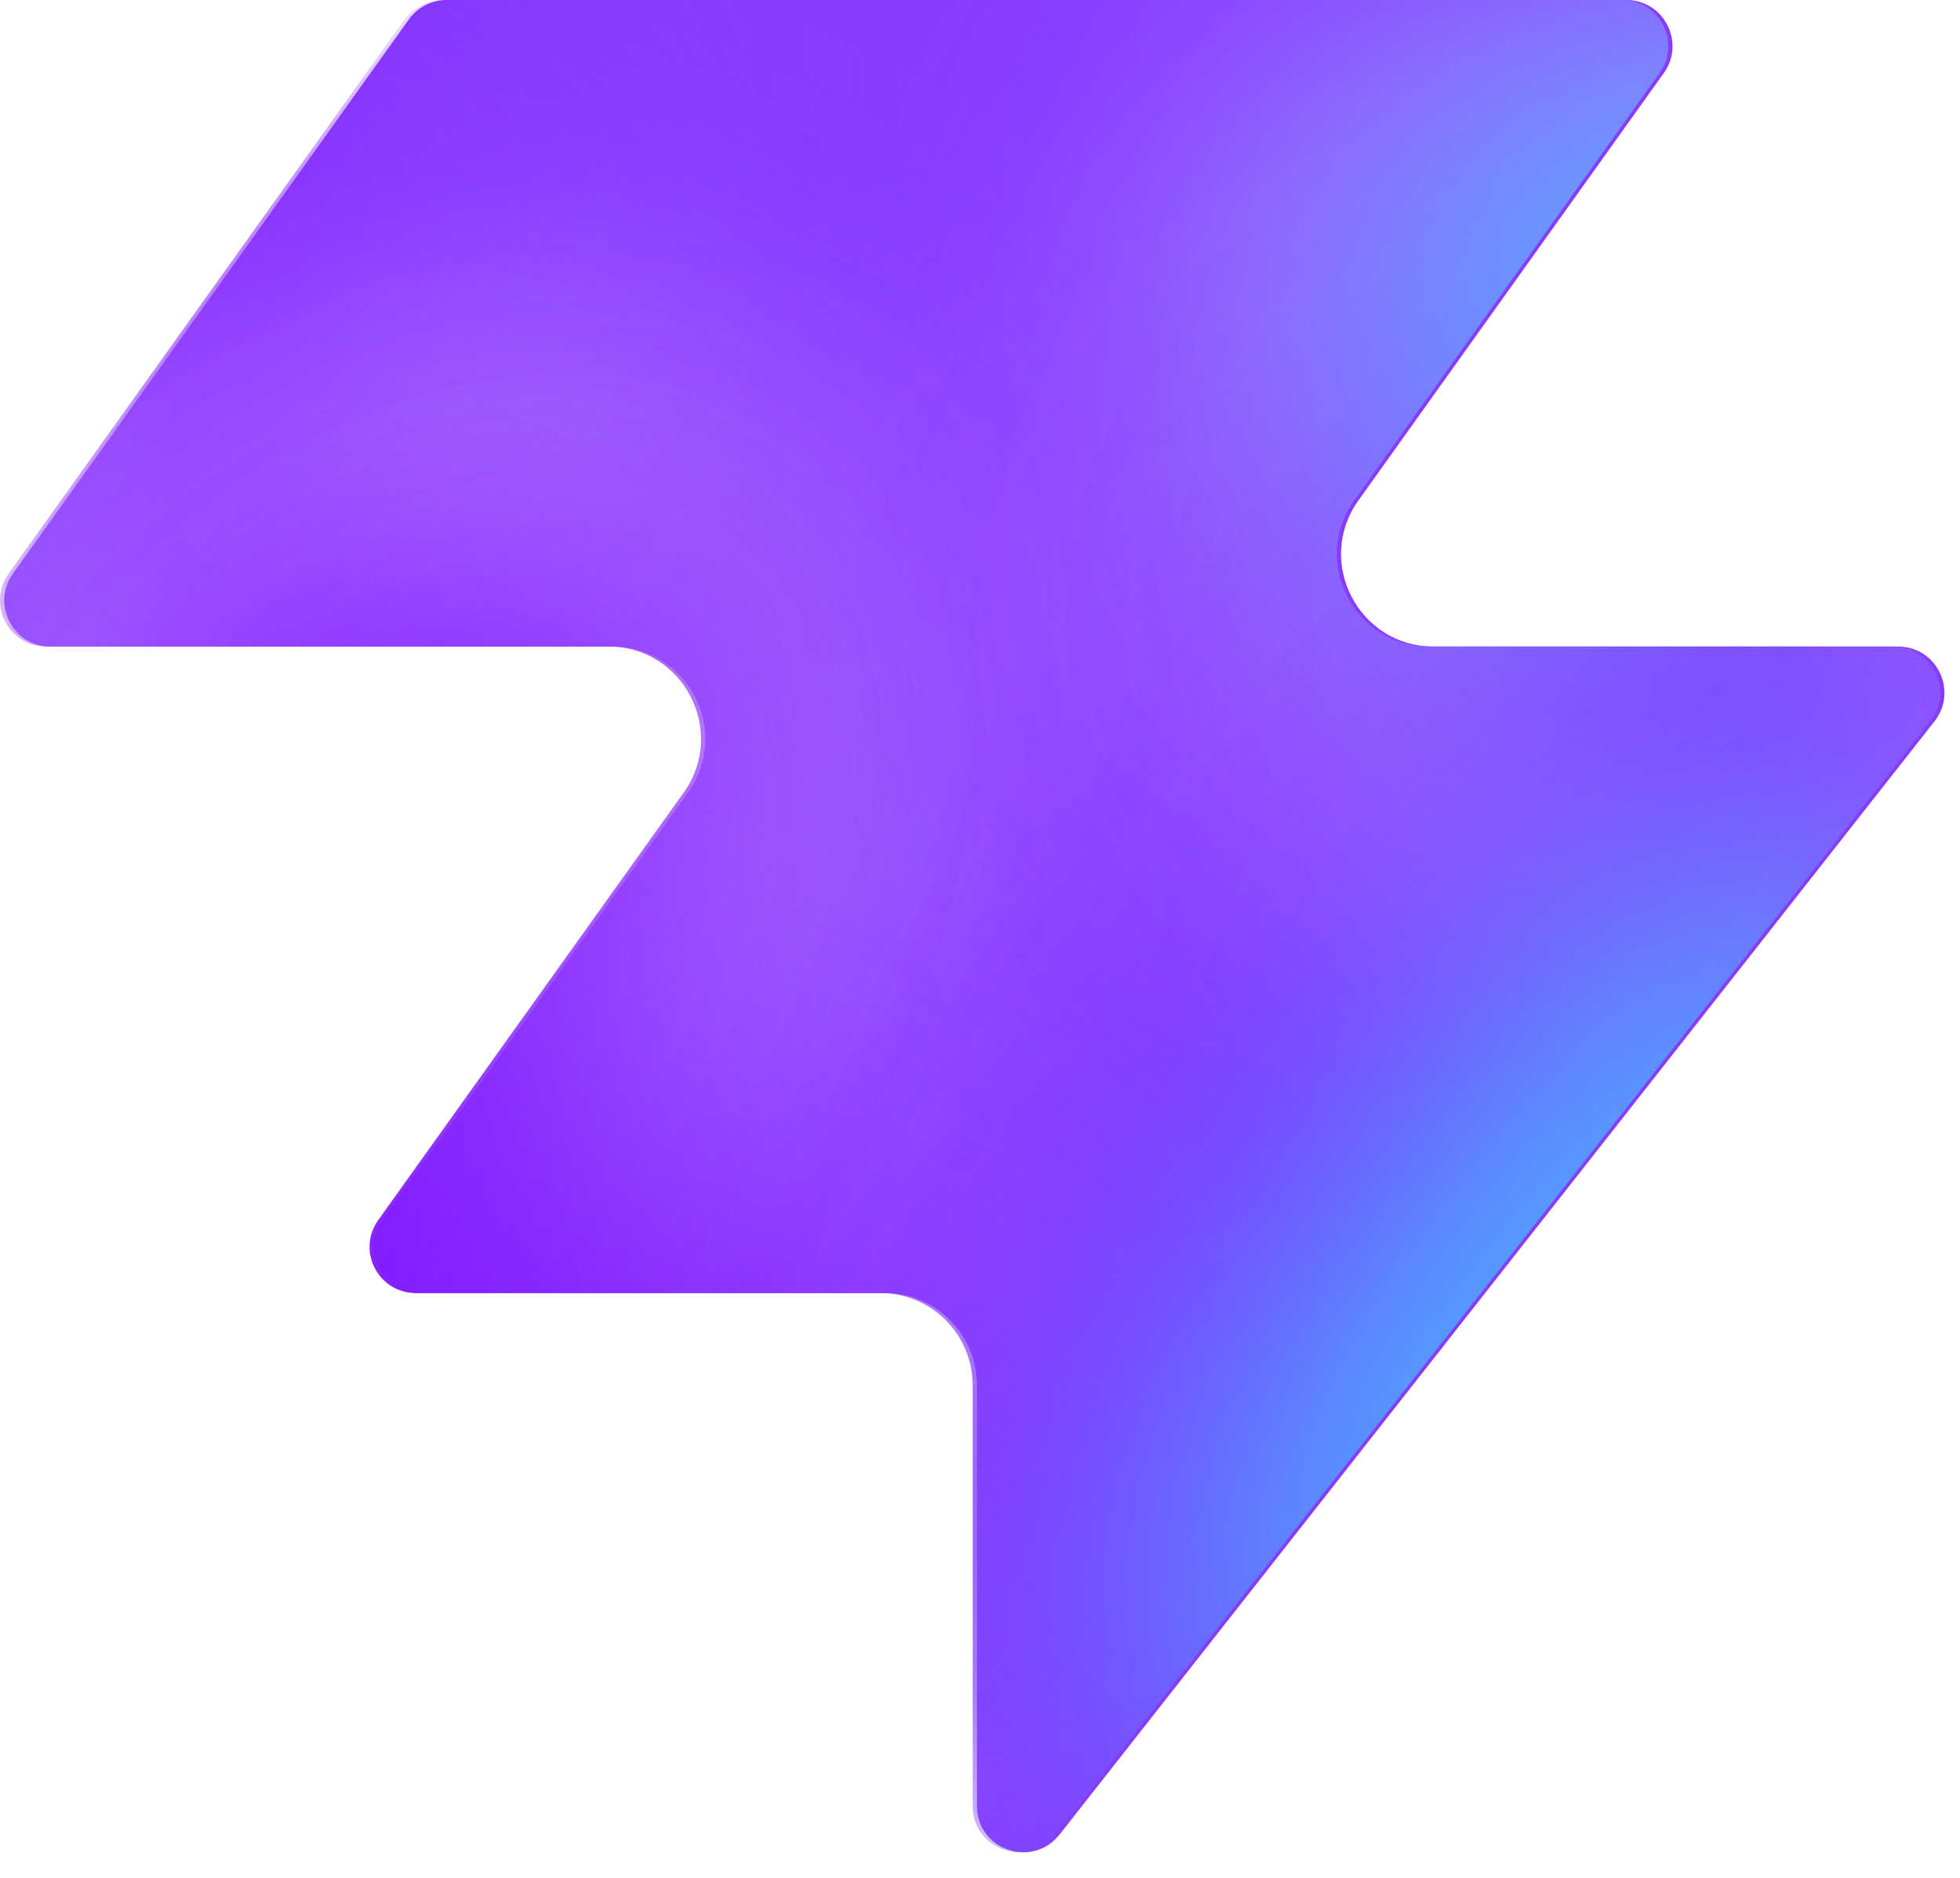
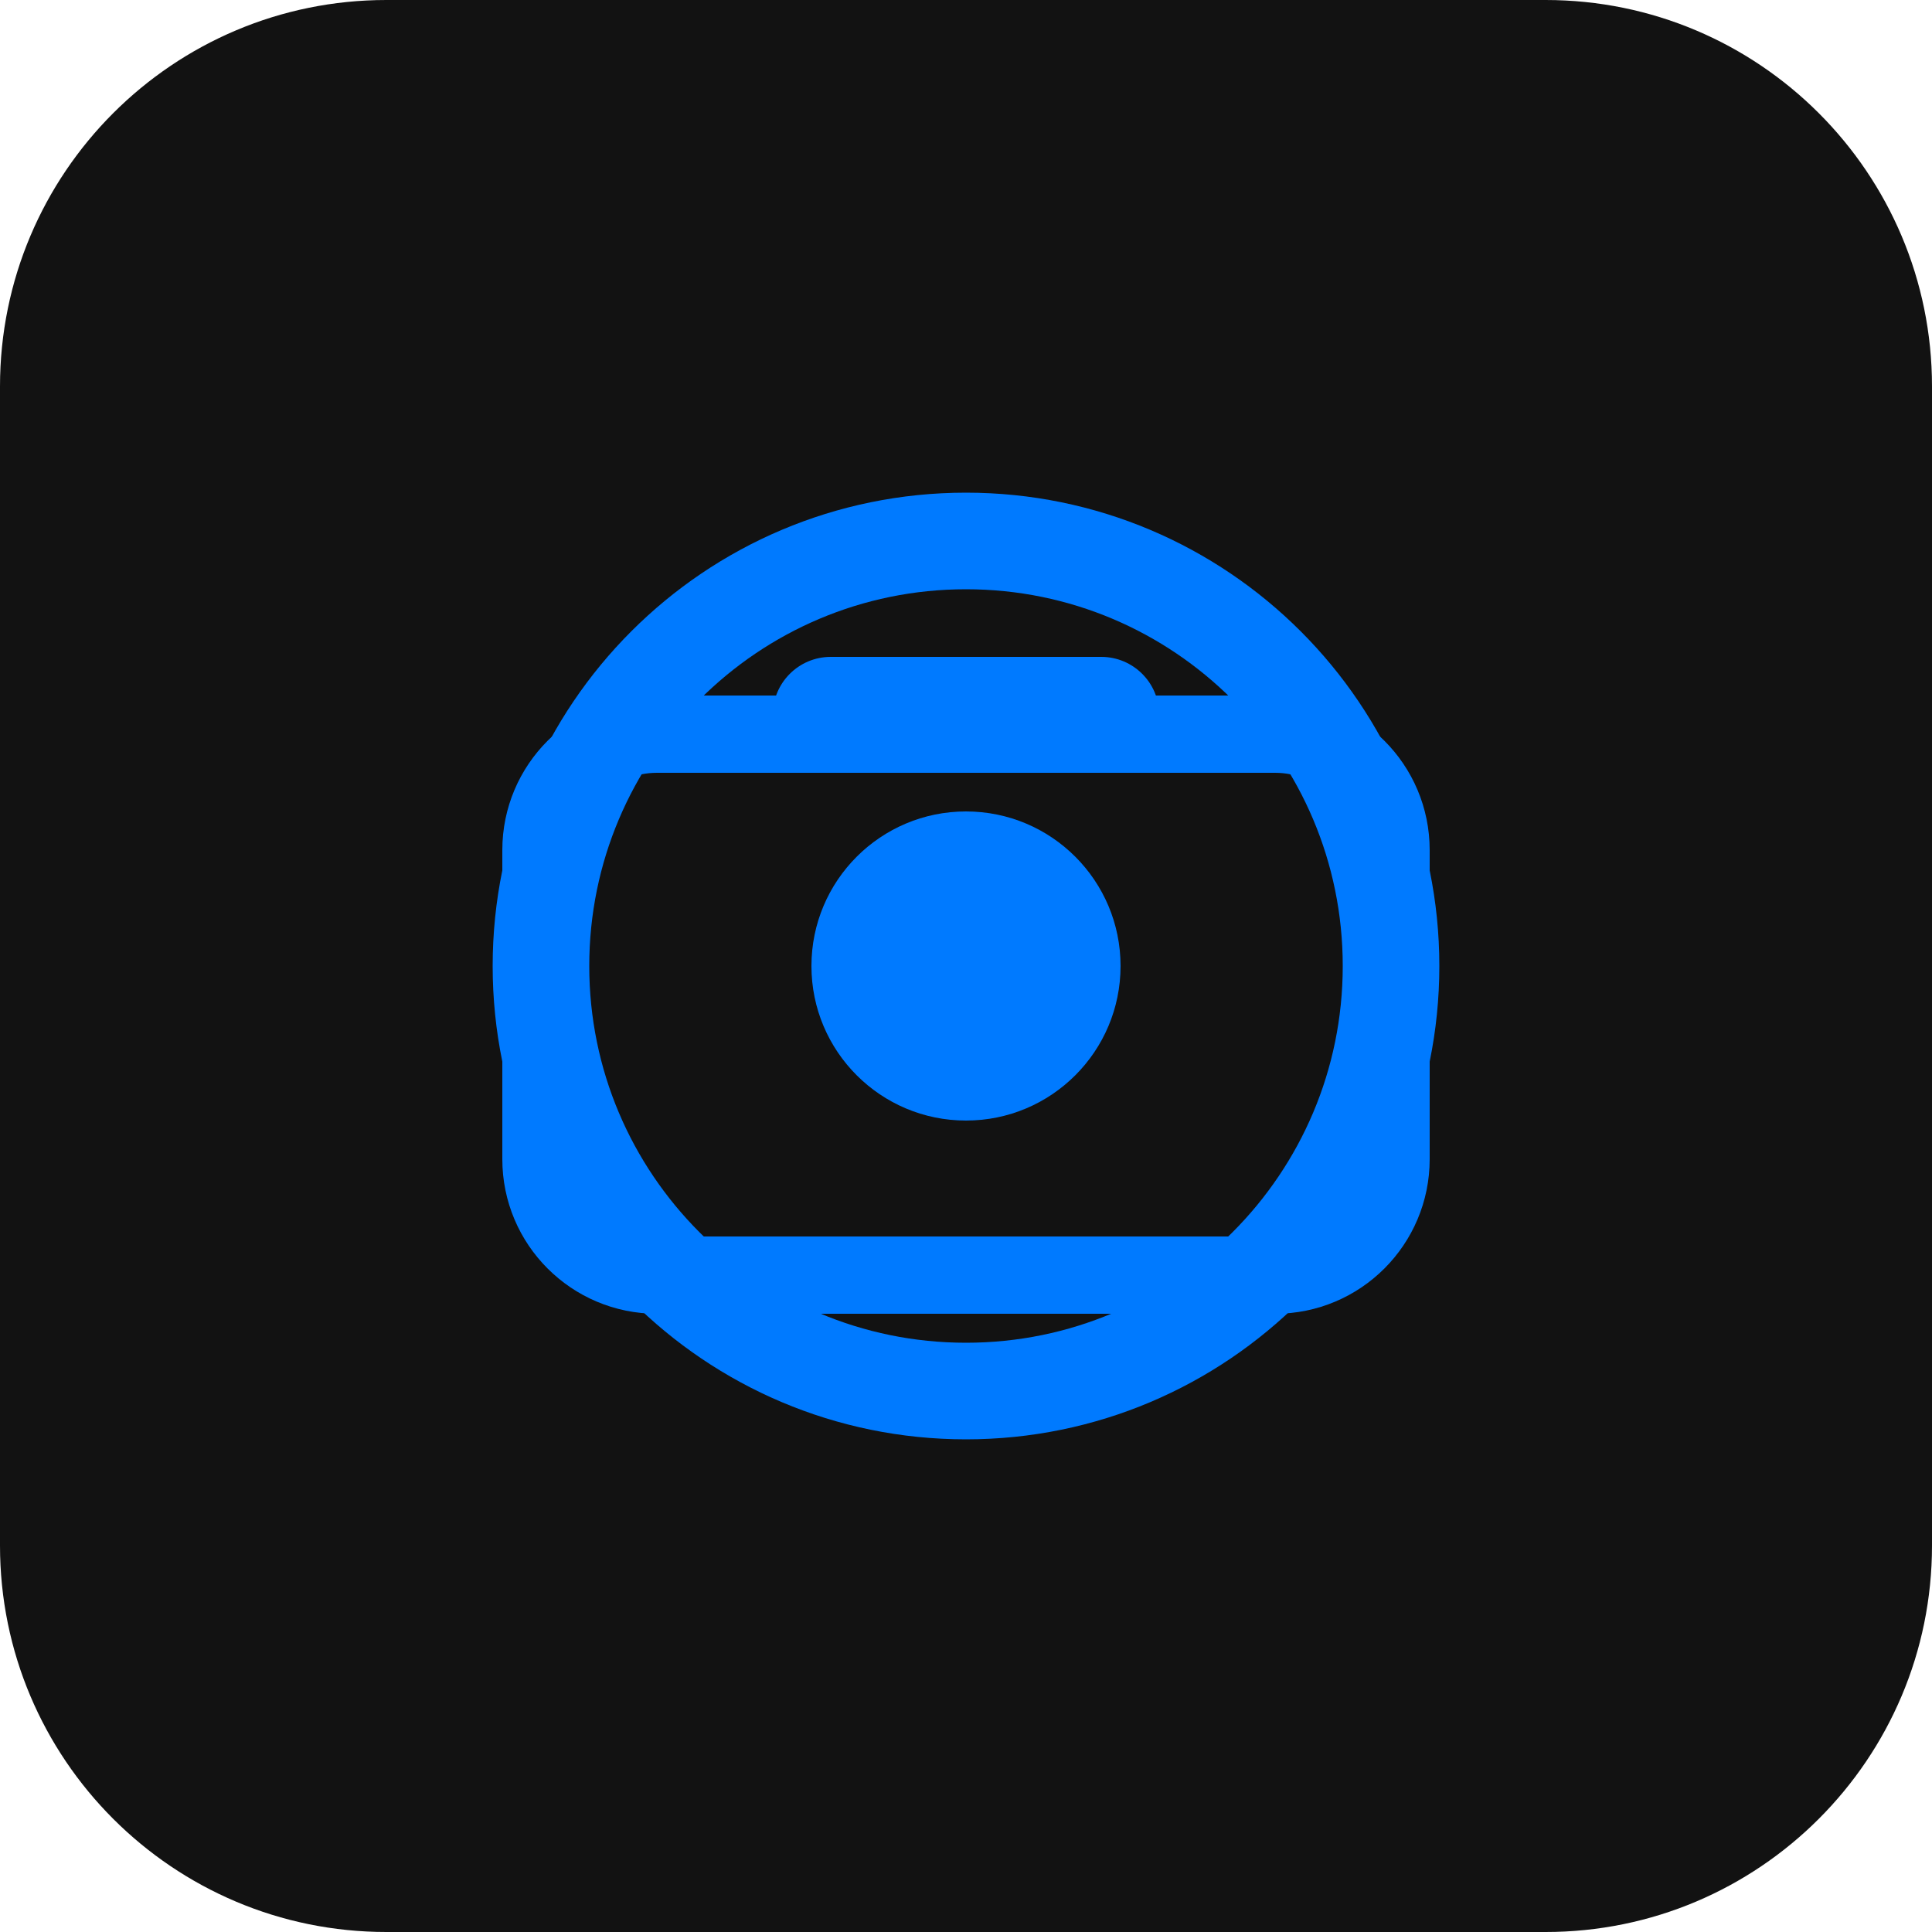
- <svg xmlns="http://www.w3.org/2000/svg" width="48" height="46" fill="none" viewBox="0 0 48 46">
-   <path fill="#863bff" d="M25.946 44.938c-.664.845-2.021.375-2.021-.698V33.937a2.26 2.26 0 0 0-2.262-2.262H10.287c-.92 0-1.456-1.04-.92-1.788l7.48-10.471c1.07-1.497 0-3.578-1.842-3.578H1.237c-.92 0-1.456-1.04-.92-1.788L10.013.474c.214-.297.556-.474.92-.474h28.894c.92 0 1.456 1.04.92 1.788l-7.48 10.471c-1.07 1.498 0 3.579 1.842 3.579h11.377c.943 0 1.473 1.088.89 1.83L25.947 44.94z" style="fill:#863bff;fill:color(display-p3 .525 .23 1);fill-opacity:1" />
-   <mask id="a" width="48" height="46" x="0" y="0" maskUnits="userSpaceOnUse" style="mask-type:alpha">
-     <path fill="#000" d="M25.842 44.938c-.664.844-2.021.375-2.021-.698V33.937a2.26 2.26 0 0 0-2.262-2.262H10.183c-.92 0-1.456-1.04-.92-1.788l7.48-10.471c1.07-1.498 0-3.579-1.842-3.579H1.133c-.92 0-1.456-1.04-.92-1.787L9.91.473c.214-.297.556-.474.92-.474h28.894c.92 0 1.456 1.04.92 1.788l-7.48 10.471c-1.07 1.498 0 3.578 1.842 3.578h11.377c.943 0 1.473 1.088.89 1.832L25.843 44.94z" style="fill:#000;fill-opacity:1" />
-   </mask>
-   <g mask="url(#a)">
-     <g filter="url(#b)">
-       <ellipse cx="5.508" cy="14.704" fill="#ede6ff" rx="5.508" ry="14.704" style="fill:#ede6ff;fill:color(display-p3 .927 .903 1);fill-opacity:1" transform="matrix(.00324 1 1 -.00324 -4.47 31.516)" />
-     </g>
-     <g filter="url(#c)">
-       <ellipse cx="10.399" cy="29.851" fill="#ede6ff" rx="10.399" ry="29.851" style="fill:#ede6ff;fill:color(display-p3 .927 .903 1);fill-opacity:1" transform="matrix(.00324 1 1 -.00324 -39.328 7.883)" />
-     </g>
-     <g filter="url(#d)">
-       <ellipse cx="5.508" cy="30.487" fill="#7e14ff" rx="5.508" ry="30.487" style="fill:#7e14ff;fill:color(display-p3 .492 .077 1);fill-opacity:1" transform="rotate(89.814 -25.913 -14.639)scale(1 -1)" />
-     </g>
-     <g filter="url(#e)">
-       <ellipse cx="5.508" cy="30.599" fill="#7e14ff" rx="5.508" ry="30.599" style="fill:#7e14ff;fill:color(display-p3 .492 .077 1);fill-opacity:1" transform="rotate(89.814 -32.644 -3.334)scale(1 -1)" />
-     </g>
-     <g filter="url(#f)">
-       <ellipse cx="5.508" cy="30.599" fill="#7e14ff" rx="5.508" ry="30.599" style="fill:#7e14ff;fill:color(display-p3 .492 .077 1);fill-opacity:1" transform="matrix(.00324 1 1 -.00324 -34.34 30.47)" />
-     </g>
-     <g filter="url(#g)">
-       <ellipse cx="14.072" cy="22.078" fill="#ede6ff" rx="14.072" ry="22.078" style="fill:#ede6ff;fill:color(display-p3 .927 .903 1);fill-opacity:1" transform="rotate(93.35 24.506 48.493)scale(-1 1)" />
-     </g>
-     <g filter="url(#h)">
-       <ellipse cx="3.47" cy="21.501" fill="#7e14ff" rx="3.47" ry="21.501" style="fill:#7e14ff;fill:color(display-p3 .492 .077 1);fill-opacity:1" transform="rotate(89.009 28.708 47.59)scale(-1 1)" />
-     </g>
-     <g filter="url(#i)">
-       <ellipse cx="3.47" cy="21.501" fill="#7e14ff" rx="3.47" ry="21.501" style="fill:#7e14ff;fill:color(display-p3 .492 .077 1);fill-opacity:1" transform="rotate(89.009 28.708 47.59)scale(-1 1)" />
-     </g>
-     <g filter="url(#j)">
-       <ellipse cx=".387" cy="8.972" fill="#7e14ff" rx="4.407" ry="29.108" style="fill:#7e14ff;fill:color(display-p3 .492 .077 1);fill-opacity:1" transform="rotate(39.51 .387 8.972)" />
-     </g>
-     <g filter="url(#k)">
-       <ellipse cx="47.523" cy="-6.092" fill="#7e14ff" rx="4.407" ry="29.108" style="fill:#7e14ff;fill:color(display-p3 .492 .077 1);fill-opacity:1" transform="rotate(37.892 47.523 -6.092)" />
-     </g>
-     <g filter="url(#l)">
-       <ellipse cx="41.412" cy="6.333" fill="#47bfff" rx="5.971" ry="9.665" style="fill:#47bfff;fill:color(display-p3 .28 .748 1);fill-opacity:1" transform="rotate(37.892 41.412 6.333)" />
-     </g>
-     <g filter="url(#m)">
-       <ellipse cx="-1.879" cy="38.332" fill="#7e14ff" rx="4.407" ry="29.108" style="fill:#7e14ff;fill:color(display-p3 .492 .077 1);fill-opacity:1" transform="rotate(37.892 -1.88 38.332)" />
-     </g>
-     <g filter="url(#n)">
-       <ellipse cx="-1.879" cy="38.332" fill="#7e14ff" rx="4.407" ry="29.108" style="fill:#7e14ff;fill:color(display-p3 .492 .077 1);fill-opacity:1" transform="rotate(37.892 -1.88 38.332)" />
-     </g>
-     <g filter="url(#o)">
-       <ellipse cx="35.651" cy="29.907" fill="#7e14ff" rx="4.407" ry="29.108" style="fill:#7e14ff;fill:color(display-p3 .492 .077 1);fill-opacity:1" transform="rotate(37.892 35.651 29.907)" />
-     </g>
-     <g filter="url(#p)">
-       <ellipse cx="38.418" cy="32.4" fill="#47bfff" rx="5.971" ry="15.297" style="fill:#47bfff;fill:color(display-p3 .28 .748 1);fill-opacity:1" transform="rotate(37.892 38.418 32.4)" />
-     </g>
-   </g>
-   <defs>
-     <filter id="b" width="60.045" height="41.654" x="-19.77" y="16.149" color-interpolation-filters="sRGB" filterUnits="userSpaceOnUse">
-       <feFlood flood-opacity="0" result="BackgroundImageFix" />
-       <feBlend in="SourceGraphic" in2="BackgroundImageFix" result="shape" />
-       <feGaussianBlur result="effect1_foregroundBlur_2002_17158" stdDeviation="7.659" />
-     </filter>
-     <filter id="c" width="90.34" height="51.437" x="-54.613" y="-7.533" color-interpolation-filters="sRGB" filterUnits="userSpaceOnUse">
-       <feFlood flood-opacity="0" result="BackgroundImageFix" />
-       <feBlend in="SourceGraphic" in2="BackgroundImageFix" result="shape" />
-       <feGaussianBlur result="effect1_foregroundBlur_2002_17158" stdDeviation="7.659" />
-     </filter>
-     <filter id="d" width="79.355" height="29.4" x="-49.64" y="2.03" color-interpolation-filters="sRGB" filterUnits="userSpaceOnUse">
-       <feFlood flood-opacity="0" result="BackgroundImageFix" />
-       <feBlend in="SourceGraphic" in2="BackgroundImageFix" result="shape" />
-       <feGaussianBlur result="effect1_foregroundBlur_2002_17158" stdDeviation="4.596" />
-     </filter>
-     <filter id="e" width="79.579" height="29.4" x="-45.045" y="20.029" color-interpolation-filters="sRGB" filterUnits="userSpaceOnUse">
-       <feFlood flood-opacity="0" result="BackgroundImageFix" />
-       <feBlend in="SourceGraphic" in2="BackgroundImageFix" result="shape" />
-       <feGaussianBlur result="effect1_foregroundBlur_2002_17158" stdDeviation="4.596" />
-     </filter>
-     <filter id="f" width="79.579" height="29.4" x="-43.513" y="21.178" color-interpolation-filters="sRGB" filterUnits="userSpaceOnUse">
-       <feFlood flood-opacity="0" result="BackgroundImageFix" />
-       <feBlend in="SourceGraphic" in2="BackgroundImageFix" result="shape" />
-       <feGaussianBlur result="effect1_foregroundBlur_2002_17158" stdDeviation="4.596" />
-     </filter>
-     <filter id="g" width="74.749" height="58.852" x="15.756" y="-17.901" color-interpolation-filters="sRGB" filterUnits="userSpaceOnUse">
-       <feFlood flood-opacity="0" result="BackgroundImageFix" />
-       <feBlend in="SourceGraphic" in2="BackgroundImageFix" result="shape" />
-       <feGaussianBlur result="effect1_foregroundBlur_2002_17158" stdDeviation="7.659" />
-     </filter>
-     <filter id="h" width="61.377" height="25.362" x="23.548" y="2.284" color-interpolation-filters="sRGB" filterUnits="userSpaceOnUse">
-       <feFlood flood-opacity="0" result="BackgroundImageFix" />
-       <feBlend in="SourceGraphic" in2="BackgroundImageFix" result="shape" />
-       <feGaussianBlur result="effect1_foregroundBlur_2002_17158" stdDeviation="4.596" />
-     </filter>
-     <filter id="i" width="61.377" height="25.362" x="23.548" y="2.284" color-interpolation-filters="sRGB" filterUnits="userSpaceOnUse">
-       <feFlood flood-opacity="0" result="BackgroundImageFix" />
-       <feBlend in="SourceGraphic" in2="BackgroundImageFix" result="shape" />
-       <feGaussianBlur result="effect1_foregroundBlur_2002_17158" stdDeviation="4.596" />
-     </filter>
-     <filter id="j" width="56.045" height="63.649" x="-27.636" y="-22.853" color-interpolation-filters="sRGB" filterUnits="userSpaceOnUse">
-       <feFlood flood-opacity="0" result="BackgroundImageFix" />
-       <feBlend in="SourceGraphic" in2="BackgroundImageFix" result="shape" />
-       <feGaussianBlur result="effect1_foregroundBlur_2002_17158" stdDeviation="4.596" />
-     </filter>
-     <filter id="k" width="54.814" height="64.646" x="20.116" y="-38.415" color-interpolation-filters="sRGB" filterUnits="userSpaceOnUse">
-       <feFlood flood-opacity="0" result="BackgroundImageFix" />
-       <feBlend in="SourceGraphic" in2="BackgroundImageFix" result="shape" />
-       <feGaussianBlur result="effect1_foregroundBlur_2002_17158" stdDeviation="4.596" />
-     </filter>
-     <filter id="l" width="33.541" height="35.313" x="24.641" y="-11.323" color-interpolation-filters="sRGB" filterUnits="userSpaceOnUse">
-       <feFlood flood-opacity="0" result="BackgroundImageFix" />
-       <feBlend in="SourceGraphic" in2="BackgroundImageFix" result="shape" />
-       <feGaussianBlur result="effect1_foregroundBlur_2002_17158" stdDeviation="4.596" />
-     </filter>
-     <filter id="m" width="54.814" height="64.646" x="-29.286" y="6.009" color-interpolation-filters="sRGB" filterUnits="userSpaceOnUse">
-       <feFlood flood-opacity="0" result="BackgroundImageFix" />
-       <feBlend in="SourceGraphic" in2="BackgroundImageFix" result="shape" />
-       <feGaussianBlur result="effect1_foregroundBlur_2002_17158" stdDeviation="4.596" />
-     </filter>
-     <filter id="n" width="54.814" height="64.646" x="-29.286" y="6.009" color-interpolation-filters="sRGB" filterUnits="userSpaceOnUse">
-       <feFlood flood-opacity="0" result="BackgroundImageFix" />
-       <feBlend in="SourceGraphic" in2="BackgroundImageFix" result="shape" />
-       <feGaussianBlur result="effect1_foregroundBlur_2002_17158" stdDeviation="4.596" />
-     </filter>
-     <filter id="o" width="54.814" height="64.646" x="8.244" y="-2.416" color-interpolation-filters="sRGB" filterUnits="userSpaceOnUse">
-       <feFlood flood-opacity="0" result="BackgroundImageFix" />
-       <feBlend in="SourceGraphic" in2="BackgroundImageFix" result="shape" />
-       <feGaussianBlur result="effect1_foregroundBlur_2002_17158" stdDeviation="4.596" />
-     </filter>
-     <filter id="p" width="39.409" height="43.623" x="18.713" y="10.588" color-interpolation-filters="sRGB" filterUnits="userSpaceOnUse">
-       <feFlood flood-opacity="0" result="BackgroundImageFix" />
-       <feBlend in="SourceGraphic" in2="BackgroundImageFix" result="shape" />
-       <feGaussianBlur result="effect1_foregroundBlur_2002_17158" stdDeviation="4.596" />
-     </filter>
-   </defs>
+ <svg xmlns="http://www.w3.org/2000/svg" viewBox="0 0 100 100">
+   <rect width="100" height="100" rx="20" fill="#121212" />
+   <circle cx="50" cy="50" r="22" fill="none" stroke="#007AFF" stroke-width="5" />
+   <circle cx="50" cy="50" r="8" fill="#007AFF" />
+   <rect x="28" y="38" width="44" height="28" rx="6" fill="none" stroke="#007AFF" stroke-width="4" />
+   <rect x="40" y="34" width="20" height="6" rx="3" fill="#007AFF" />
</svg>
